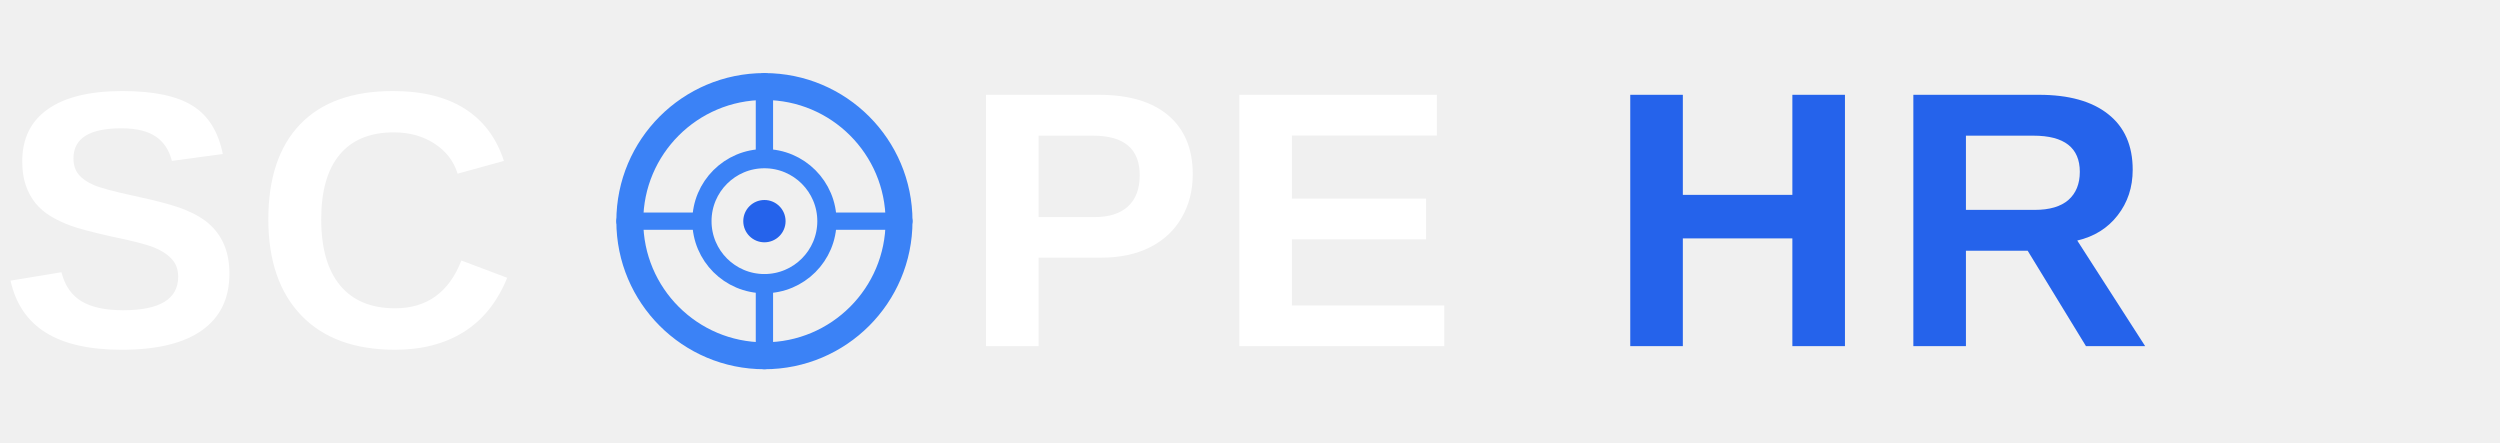
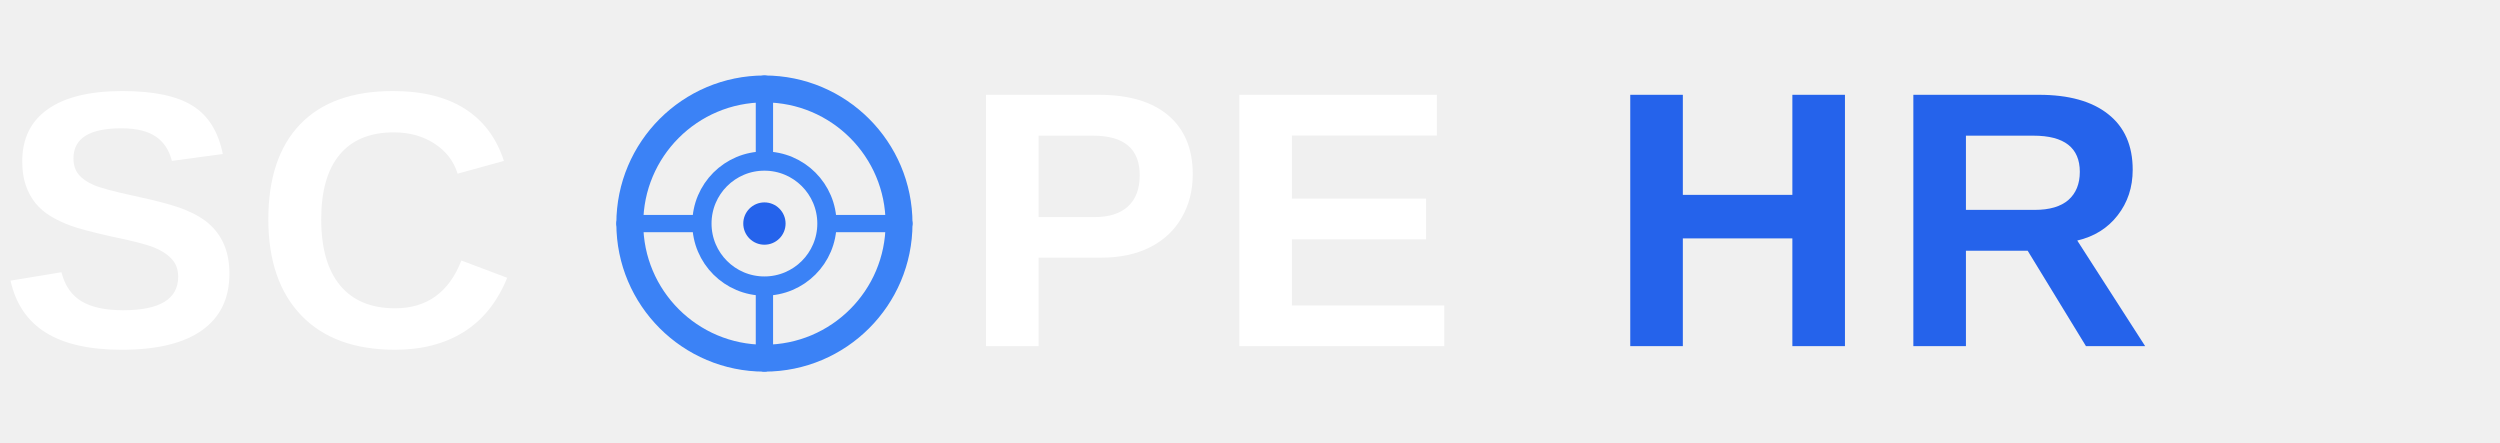
<svg xmlns="http://www.w3.org/2000/svg" viewBox="0 0 260 46" fill="none">
  <text x="0" y="36" font-family="'Arial Black', 'Helvetica Neue', Arial, sans-serif" font-weight="900" font-size="38" fill="white" letter-spacing="1">SC</text>
-   <g transform="translate(64.5, 8)">
+   <g transform="translate(64.5, 8.25)">
    <circle cx="15" cy="15" r="14" stroke="#3B82F6" stroke-width="2.8" fill="none" />
    <circle cx="15" cy="15" r="6.5" stroke="#3B82F6" stroke-width="2" fill="none" />
    <circle cx="15" cy="15" r="2.2" fill="#2563EB" />
    <line x1="15" y1="0.5" x2="15" y2="8" stroke="#3B82F6" stroke-width="1.8" stroke-linecap="round" />
    <line x1="15" y1="22" x2="15" y2="29.5" stroke="#3B82F6" stroke-width="1.8" stroke-linecap="round" />
    <line x1="0.5" y1="15" x2="8" y2="15" stroke="#3B82F6" stroke-width="1.8" stroke-linecap="round" />
    <line x1="22" y1="15" x2="29.5" y2="15" stroke="#3B82F6" stroke-width="1.8" stroke-linecap="round" />
  </g>
  <text x="100" y="36" font-family="'Arial Black', 'Helvetica Neue', Arial, sans-serif" font-weight="900" font-size="38" fill="white" letter-spacing="1">PE</text>
  <text x="167" y="36" font-family="'Arial Black', 'Helvetica Neue', Arial, sans-serif" font-weight="900" font-size="38" fill="#2563EB" letter-spacing="2">HR</text>
</svg>
